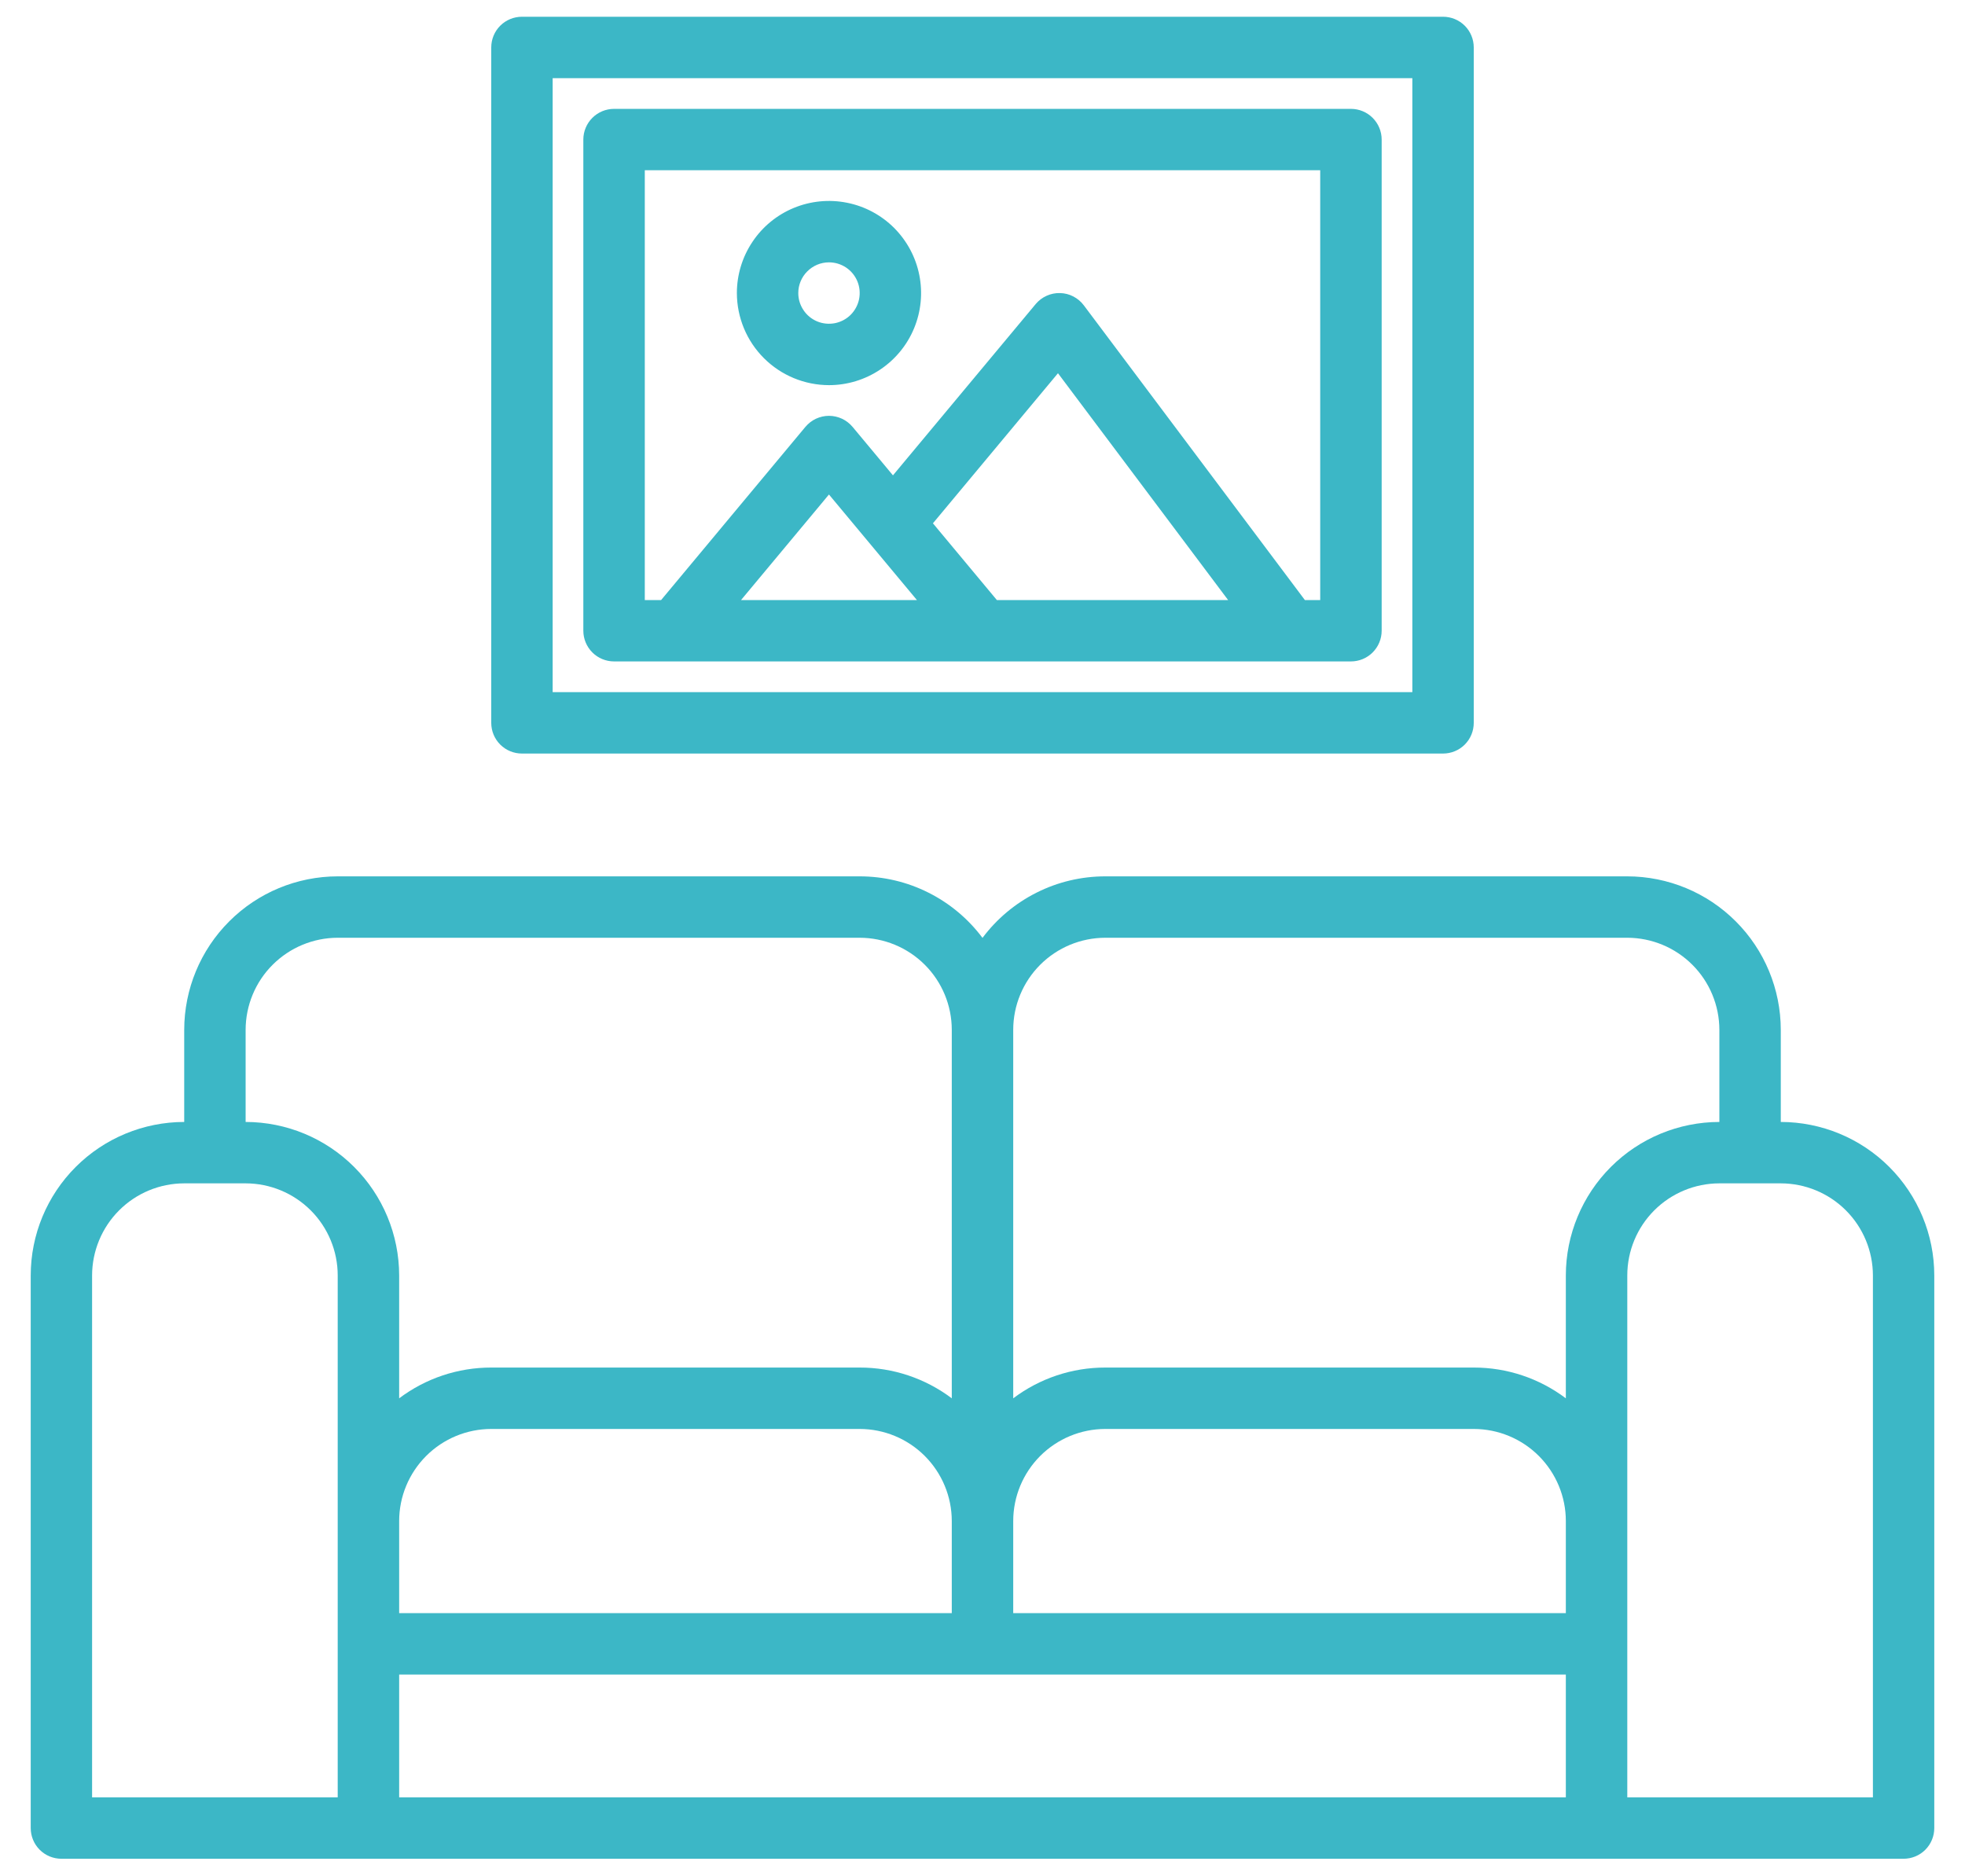
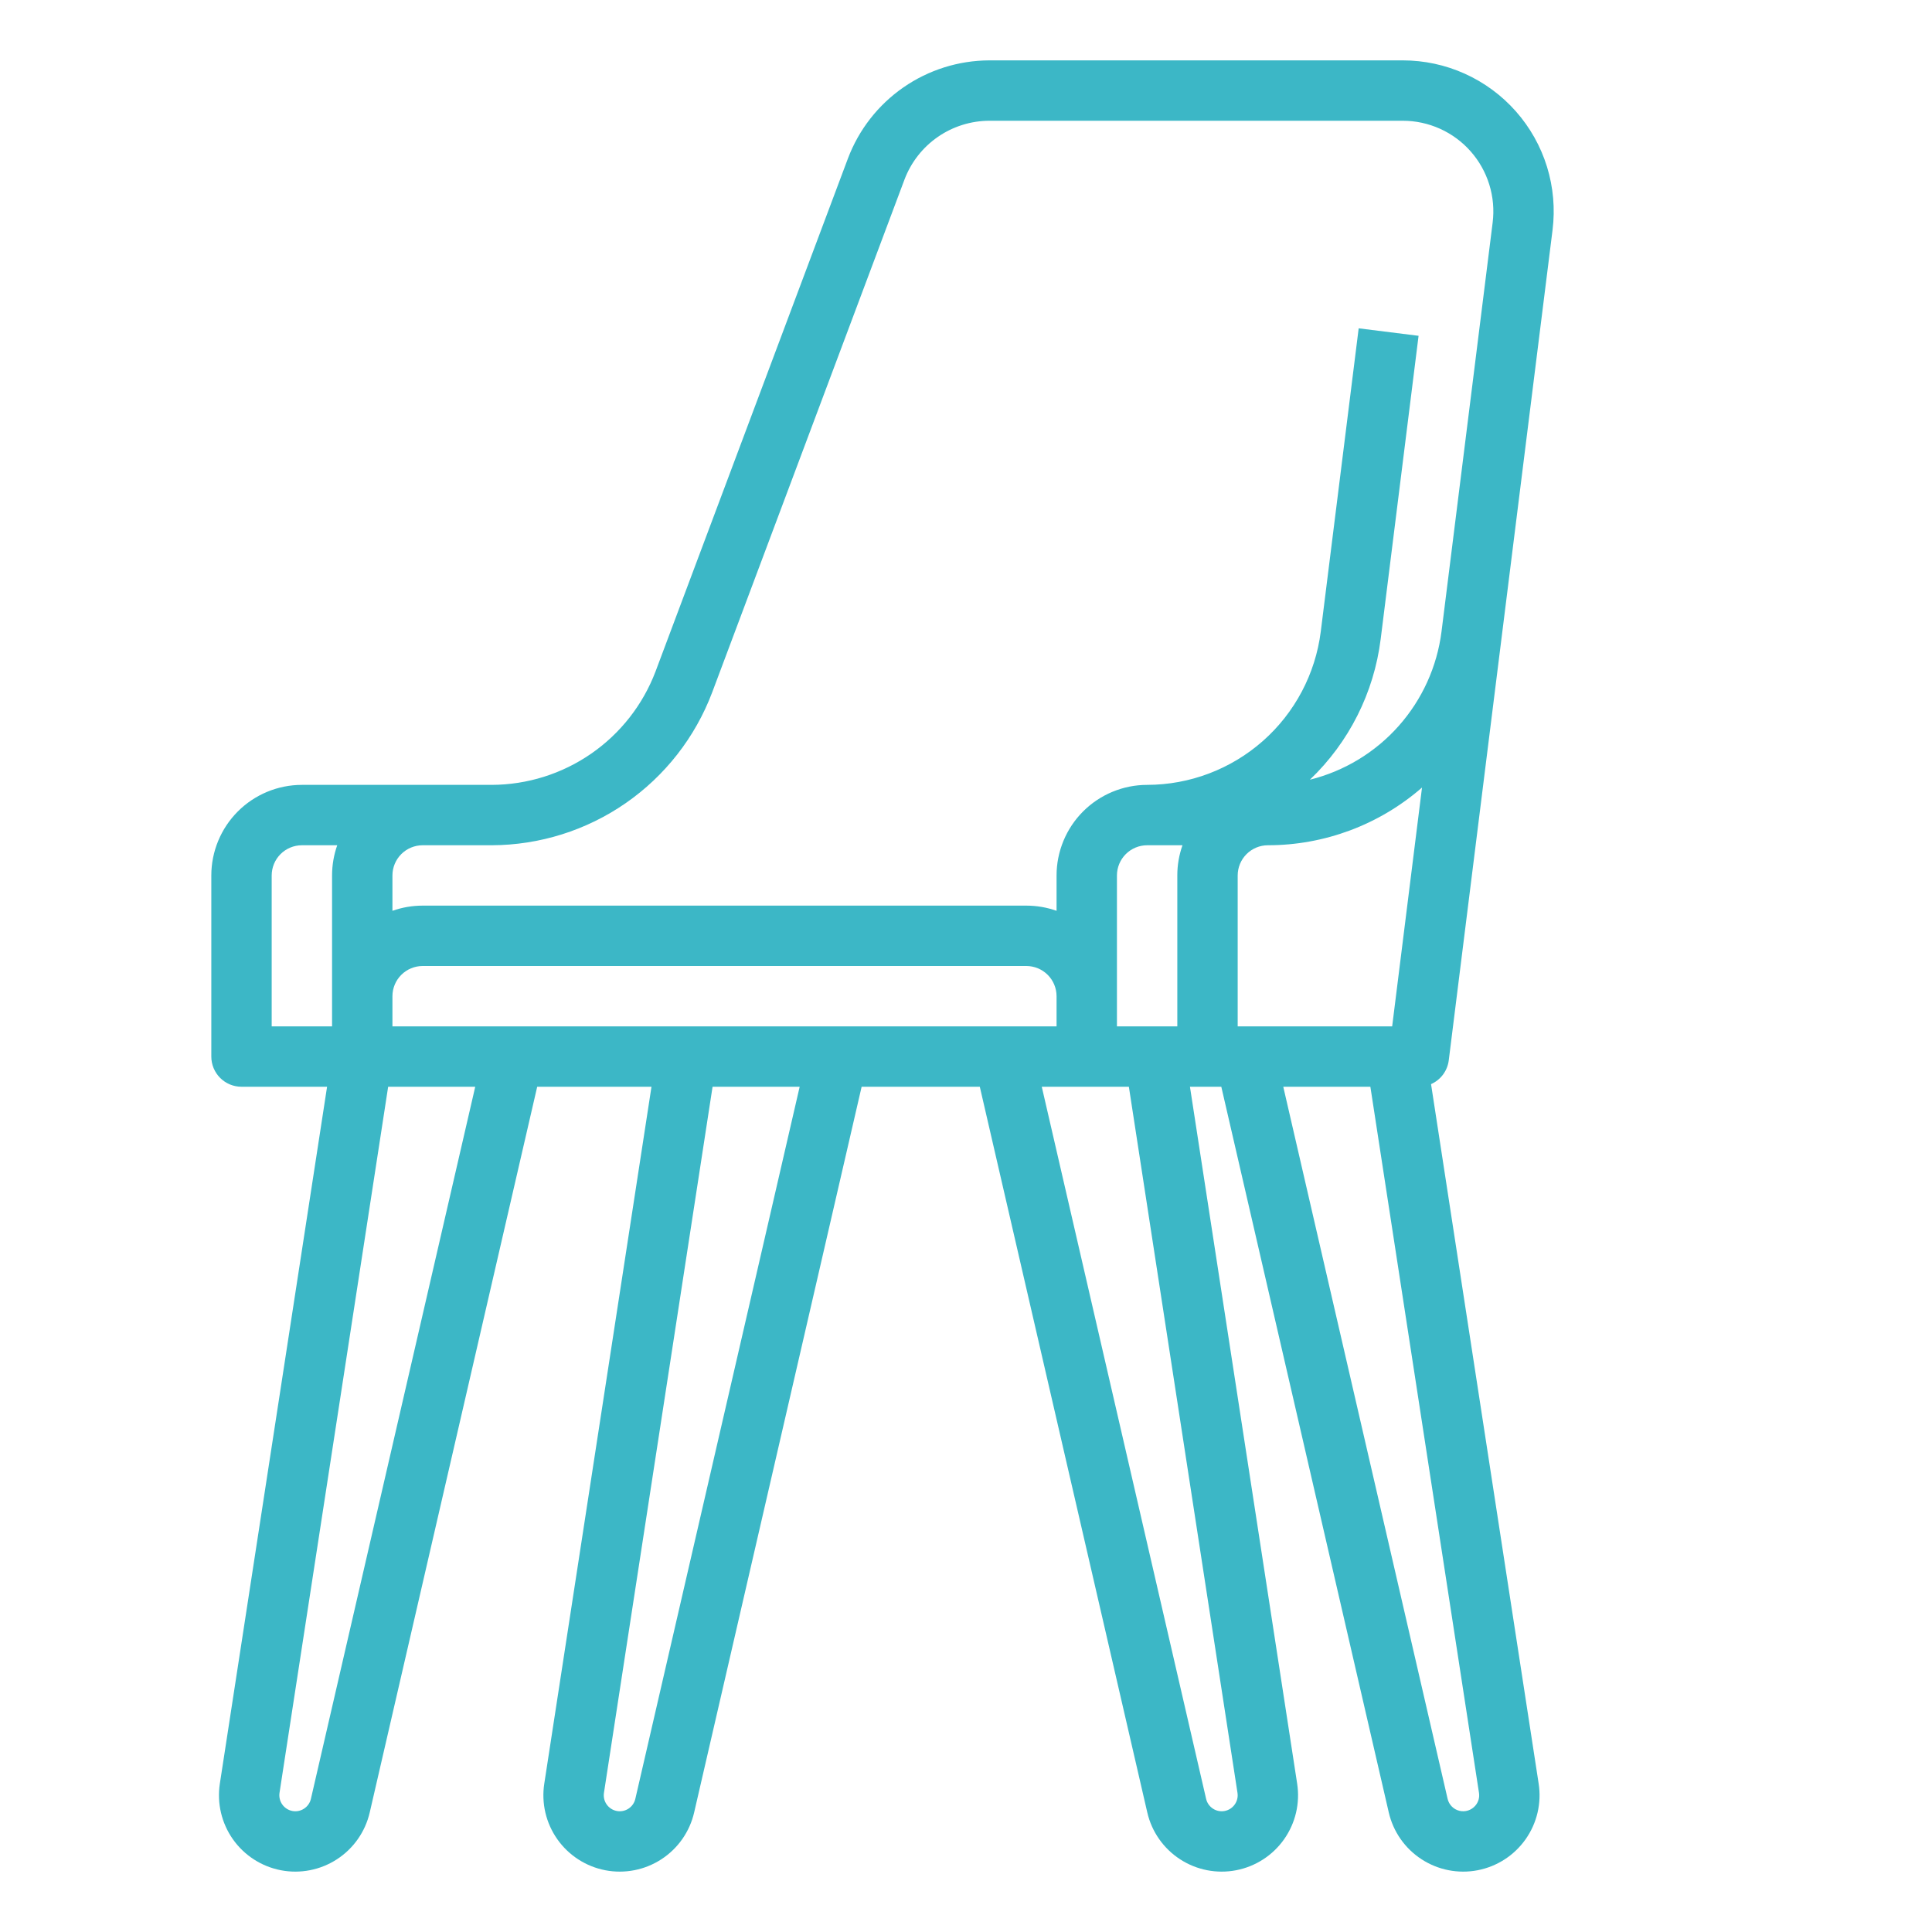
- <svg xmlns="http://www.w3.org/2000/svg" width="44" height="42" viewBox="0 0 44 42" fill="none">
-   <path d="M39.875 25.125V23.062C39.874 22.151 39.512 21.277 38.867 20.633C38.223 19.988 37.349 19.626 36.438 19.625H24.75C24.216 19.625 23.689 19.749 23.212 19.989C22.735 20.228 22.32 20.575 22 21.003C21.68 20.575 21.265 20.228 20.788 19.989C20.311 19.749 19.784 19.625 19.25 19.625H7.562C6.651 19.626 5.777 19.988 5.133 20.633C4.488 21.277 4.126 22.151 4.125 23.062V25.125C3.214 25.126 2.34 25.488 1.695 26.133C1.051 26.777 0.688 27.651 0.688 28.562V40.938C0.688 41.12 0.76 41.295 0.889 41.424C1.018 41.553 1.193 41.625 1.375 41.625H42.625C42.807 41.625 42.982 41.553 43.111 41.424C43.24 41.295 43.312 41.12 43.312 40.938V28.562C43.312 27.651 42.949 26.777 42.305 26.133C41.66 25.488 40.786 25.126 39.875 25.125ZM7.562 40.25H2.062V28.562C2.063 28.016 2.281 27.491 2.667 27.105C3.054 26.718 3.578 26.501 4.125 26.5H5.5C6.047 26.501 6.571 26.718 6.958 27.105C7.344 27.491 7.562 28.016 7.562 28.562V40.25ZM5.5 25.125V23.062C5.501 22.516 5.718 21.991 6.105 21.605C6.492 21.218 7.016 21.001 7.562 21H19.25C19.797 21.001 20.321 21.218 20.708 21.605C21.094 21.991 21.312 22.516 21.312 23.062V31.314C20.718 30.866 19.994 30.624 19.25 30.625H11C10.256 30.624 9.532 30.866 8.938 31.314V28.562C8.937 27.651 8.574 26.777 7.93 26.133C7.285 25.488 6.411 25.126 5.5 25.125ZM21.312 34.062V36.125H8.938V34.062C8.938 33.516 9.156 32.992 9.542 32.605C9.929 32.218 10.453 32.001 11 32H19.25C19.797 32.001 20.321 32.218 20.708 32.605C21.094 32.992 21.312 33.516 21.312 34.062ZM35.062 40.25H8.938V37.5H35.062V40.25ZM35.062 36.125H22.688V34.062C22.688 33.516 22.906 32.992 23.292 32.605C23.679 32.218 24.203 32.001 24.75 32H33C33.547 32.001 34.071 32.218 34.458 32.605C34.844 32.992 35.062 33.516 35.062 34.062V36.125ZM35.062 28.562V31.314C34.468 30.866 33.744 30.624 33 30.625H24.75C24.006 30.624 23.282 30.866 22.688 31.314V23.062C22.688 22.516 22.906 21.991 23.292 21.605C23.679 21.218 24.203 21.001 24.75 21H36.438C36.984 21.001 37.508 21.218 37.895 21.605C38.282 21.991 38.499 22.516 38.5 23.062V25.125C37.589 25.126 36.715 25.488 36.07 26.133C35.426 26.777 35.063 27.651 35.062 28.562ZM41.938 40.25H36.438V28.562C36.438 28.016 36.656 27.491 37.042 27.105C37.429 26.718 37.953 26.501 38.5 26.5H39.875C40.422 26.501 40.946 26.718 41.333 27.105C41.719 27.491 41.937 28.016 41.938 28.562V40.25Z" fill="#3CB7C6" />
-   <path d="M32.312 0.375H11.688C11.505 0.375 11.33 0.447 11.201 0.576C11.072 0.705 11 0.88 11 1.062V16.188C11 16.37 11.072 16.545 11.201 16.674C11.33 16.803 11.505 16.875 11.688 16.875H32.312C32.495 16.875 32.67 16.803 32.799 16.674C32.928 16.545 33 16.37 33 16.188V1.062C33 0.88 32.928 0.705 32.799 0.576C32.67 0.447 32.495 0.375 32.312 0.375ZM31.625 15.5H12.375V1.75H31.625V15.5Z" fill="#3CB7C6" />
-   <path d="M30.25 2.438H13.75C13.568 2.438 13.393 2.51 13.264 2.639C13.135 2.768 13.062 2.943 13.062 3.125V14.125C13.062 14.307 13.135 14.482 13.264 14.611C13.393 14.74 13.568 14.812 13.75 14.812H30.25C30.432 14.812 30.607 14.74 30.736 14.611C30.865 14.482 30.938 14.307 30.938 14.125V3.125C30.938 2.943 30.865 2.768 30.736 2.639C30.607 2.51 30.432 2.438 30.25 2.438ZM16.593 13.438L18.562 11.074L20.532 13.438H16.593ZM22.322 13.438L20.89 11.719L23.69 8.358L27.5 13.438H22.322ZM29.562 13.438H29.219L24.269 6.838C24.206 6.754 24.126 6.687 24.034 6.639C23.942 6.591 23.84 6.565 23.736 6.563C23.632 6.56 23.529 6.581 23.435 6.624C23.34 6.667 23.257 6.73 23.19 6.81L19.995 10.645L19.091 9.56C19.026 9.483 18.946 9.42 18.854 9.377C18.763 9.335 18.663 9.312 18.562 9.312C18.462 9.312 18.362 9.335 18.271 9.377C18.179 9.42 18.099 9.483 18.034 9.56L14.803 13.438H14.438V3.812H29.562V13.438Z" fill="#3CB7C6" />
-   <path d="M18.562 8.625C18.97 8.625 19.369 8.504 19.708 8.277C20.047 8.051 20.312 7.729 20.468 7.352C20.624 6.975 20.665 6.56 20.585 6.16C20.506 5.76 20.309 5.393 20.021 5.104C19.733 4.816 19.365 4.619 18.965 4.54C18.565 4.46 18.15 4.501 17.773 4.657C17.396 4.813 17.074 5.077 16.848 5.417C16.621 5.756 16.5 6.155 16.5 6.562C16.501 7.109 16.718 7.634 17.105 8.02C17.491 8.407 18.016 8.624 18.562 8.625ZM18.562 5.875C18.698 5.875 18.831 5.915 18.945 5.991C19.058 6.066 19.146 6.174 19.198 6.299C19.25 6.425 19.263 6.563 19.237 6.697C19.21 6.83 19.145 6.952 19.049 7.049C18.953 7.145 18.83 7.21 18.697 7.237C18.563 7.263 18.425 7.25 18.299 7.198C18.174 7.146 18.066 7.058 17.991 6.944C17.915 6.831 17.875 6.698 17.875 6.562C17.875 6.38 17.948 6.205 18.077 6.077C18.206 5.948 18.38 5.875 18.562 5.875Z" fill="#3CB7C6" />
+ <svg xmlns="http://www.w3.org/2000/svg" width="96" height="96" viewBox="0 0 96 96" fill="none">
+   <path d="M71.988 52.686L77.145 11.43C77.277 10.375 77.183 9.304 76.87 8.288C76.556 7.272 76.03 6.334 75.326 5.537C74.622 4.739 73.757 4.101 72.787 3.663C71.818 3.226 70.767 3 69.703 3H49.158C47.632 3.005 46.144 3.473 44.89 4.342C43.636 5.211 42.676 6.44 42.136 7.867L32.576 33.358C31.95 35.012 30.836 36.437 29.383 37.444C27.929 38.452 26.203 38.994 24.435 39H15C13.807 39.001 12.663 39.476 11.819 40.319C10.976 41.163 10.501 42.307 10.5 43.5V52.5C10.5 52.697 10.539 52.892 10.614 53.074C10.69 53.256 10.8 53.421 10.939 53.561C11.079 53.7 11.244 53.81 11.426 53.886C11.608 53.961 11.803 54 12 54H16.252L10.924 88.628C10.775 89.599 11.008 90.59 11.573 91.392C12.139 92.195 12.995 92.747 13.959 92.932C14.923 93.117 15.922 92.921 16.745 92.385C17.568 91.85 18.151 91.016 18.372 90.059L26.693 54H32.372L27.045 88.628C26.895 89.599 27.128 90.59 27.694 91.392C28.26 92.195 29.115 92.747 30.079 92.932C31.044 93.117 32.042 92.921 32.865 92.385C33.688 91.85 34.272 91.016 34.492 90.059L42.814 54H48.686L57.008 90.059C57.228 91.016 57.812 91.85 58.635 92.385C59.457 92.921 60.456 93.117 61.42 92.932C62.385 92.747 63.24 92.195 63.806 91.392C64.372 90.59 64.605 89.599 64.455 88.628L59.128 54H60.686L69.007 90.059C69.228 91.016 69.811 91.85 70.635 92.385C71.457 92.921 72.456 93.117 73.421 92.932C74.385 92.747 75.24 92.195 75.806 91.392C76.372 90.59 76.605 89.599 76.455 88.628L71.108 53.87C71.344 53.765 71.55 53.601 71.704 53.394C71.858 53.186 71.956 52.943 71.988 52.686V52.686ZM21 42H24.435C26.814 41.992 29.134 41.263 31.09 39.908C33.045 38.553 34.543 36.636 35.385 34.411L44.944 8.92C45.269 8.064 45.845 7.326 46.597 6.805C47.35 6.284 48.243 6.003 49.158 6H69.703C70.341 6 70.972 6.136 71.554 6.398C72.135 6.66 72.655 7.044 73.077 7.522C73.499 8 73.815 8.563 74.003 9.173C74.191 9.782 74.248 10.425 74.169 11.058V11.058L71.628 31.384C71.407 33.127 70.664 34.763 69.497 36.076C68.33 37.39 66.792 38.32 65.087 38.744C67.029 36.889 68.272 34.421 68.605 31.756L70.488 16.686L67.512 16.314L65.628 31.384C65.362 33.486 64.34 35.418 62.751 36.82C61.163 38.222 59.118 38.997 57 39C55.807 39.001 54.663 39.476 53.819 40.319C52.976 41.163 52.501 42.307 52.5 43.5V45.258C52.018 45.087 51.511 45 51 45H21C20.489 45 19.982 45.087 19.5 45.258V43.5C19.5 43.102 19.659 42.721 19.94 42.44C20.221 42.159 20.602 42.001 21 42V42ZM61.5 51V43.5C61.501 43.102 61.659 42.721 61.94 42.44C62.221 42.159 62.602 42.001 63 42C65.816 42 68.536 40.981 70.659 39.133L69.176 51H61.5ZM58.757 42C58.587 42.482 58.499 42.989 58.5 43.5V51H55.5V43.5C55.501 43.102 55.659 42.721 55.94 42.44C56.221 42.159 56.602 42.001 57 42H58.757ZM52.5 51H19.5V49.5C19.5 49.102 19.659 48.721 19.94 48.44C20.221 48.159 20.602 48.001 21 48H51C51.398 48.001 51.779 48.159 52.06 48.44C52.341 48.721 52.499 49.102 52.5 49.5V51ZM13.5 43.5C13.501 43.102 13.659 42.721 13.94 42.44C14.221 42.159 14.602 42.001 15 42H16.757C16.587 42.482 16.5 42.989 16.5 43.5V51H13.5V43.5ZM15.449 89.384C15.403 89.585 15.28 89.759 15.108 89.871C14.936 89.984 14.727 90.025 14.525 89.986C14.323 89.947 14.144 89.831 14.025 89.663C13.907 89.495 13.858 89.288 13.889 89.085L19.287 54H23.614L15.449 89.384ZM31.569 89.384C31.523 89.585 31.401 89.759 31.229 89.871C31.056 89.984 30.847 90.025 30.645 89.986C30.443 89.947 30.264 89.831 30.146 89.663C30.027 89.495 29.979 89.288 30.01 89.085L35.407 54H39.735L31.569 89.384ZM61.49 89.085C61.522 89.288 61.473 89.495 61.354 89.663C61.236 89.831 61.057 89.947 60.855 89.986C60.653 90.025 60.444 89.984 60.271 89.871C60.099 89.759 59.977 89.585 59.931 89.384L51.765 54H56.093L61.49 89.085ZM73.308 89.723C73.212 89.834 73.088 89.917 72.948 89.962C72.808 90.007 72.658 90.012 72.515 89.977C72.372 89.942 72.242 89.868 72.139 89.763C72.036 89.659 71.964 89.527 71.931 89.384L63.765 54H68.093L73.49 89.085C73.508 89.198 73.501 89.314 73.47 89.424C73.438 89.534 73.383 89.636 73.308 89.723H73.308Z" fill="#3CB7C6" />
</svg>
